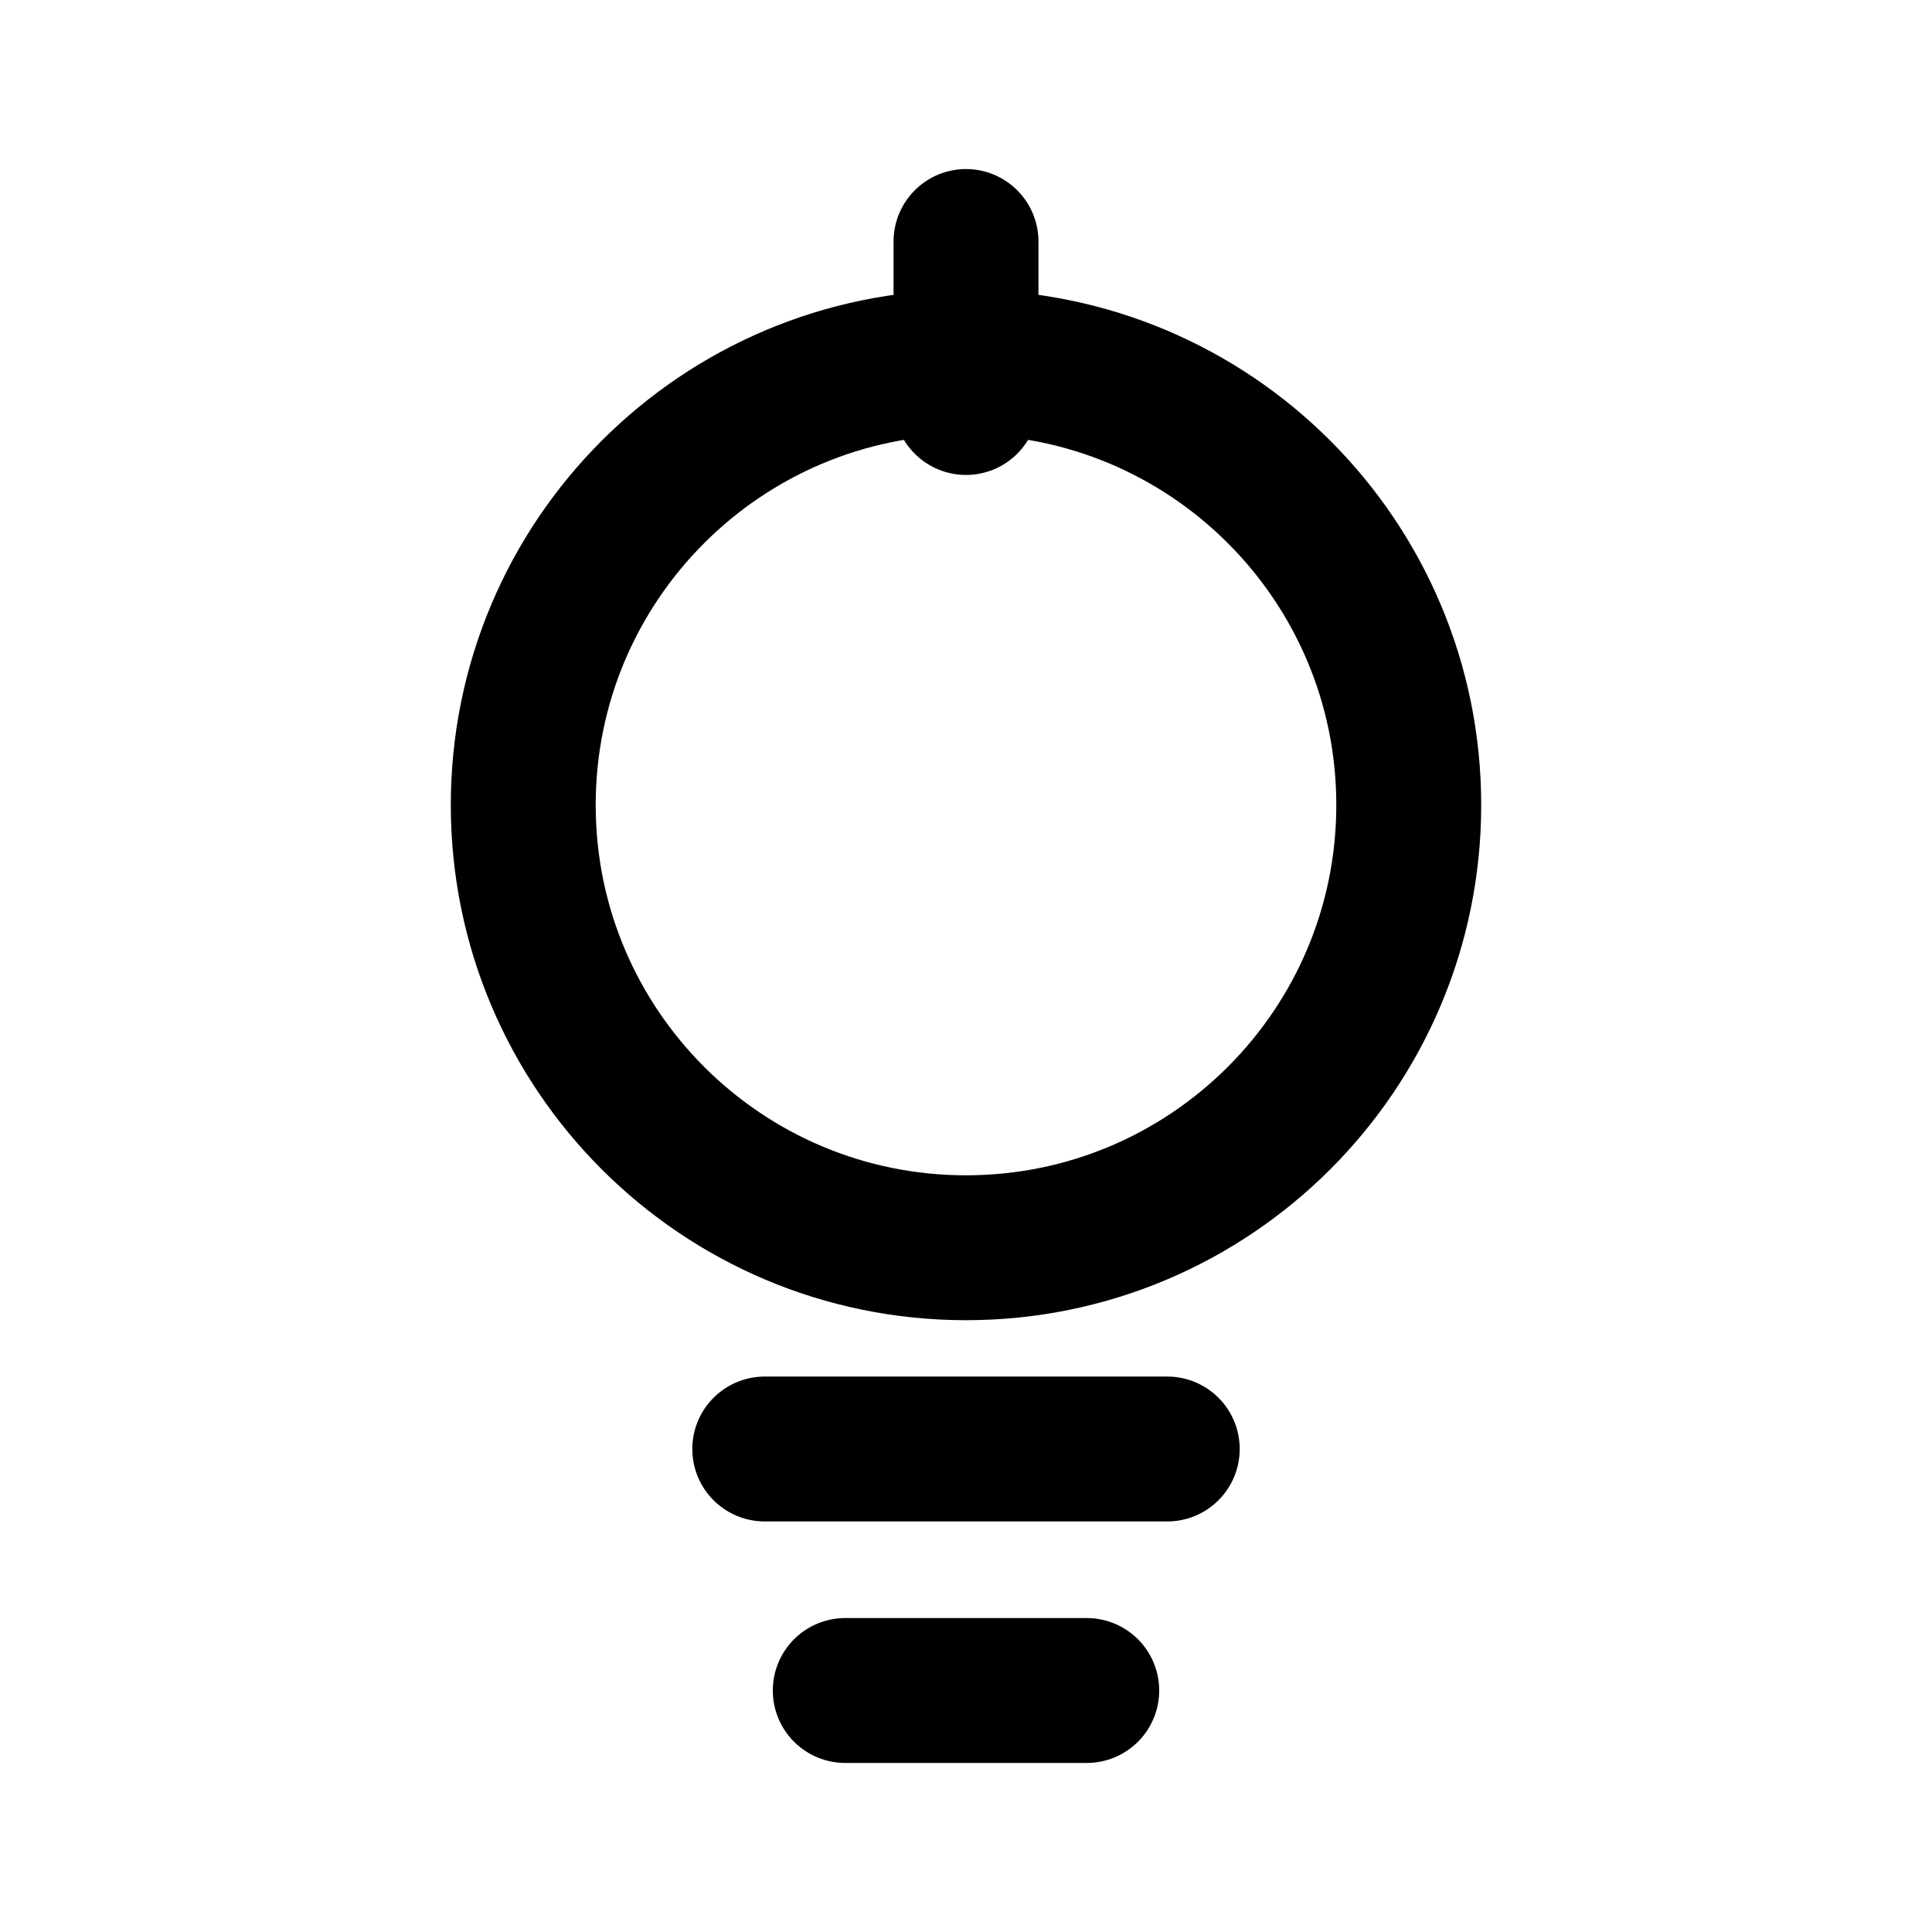
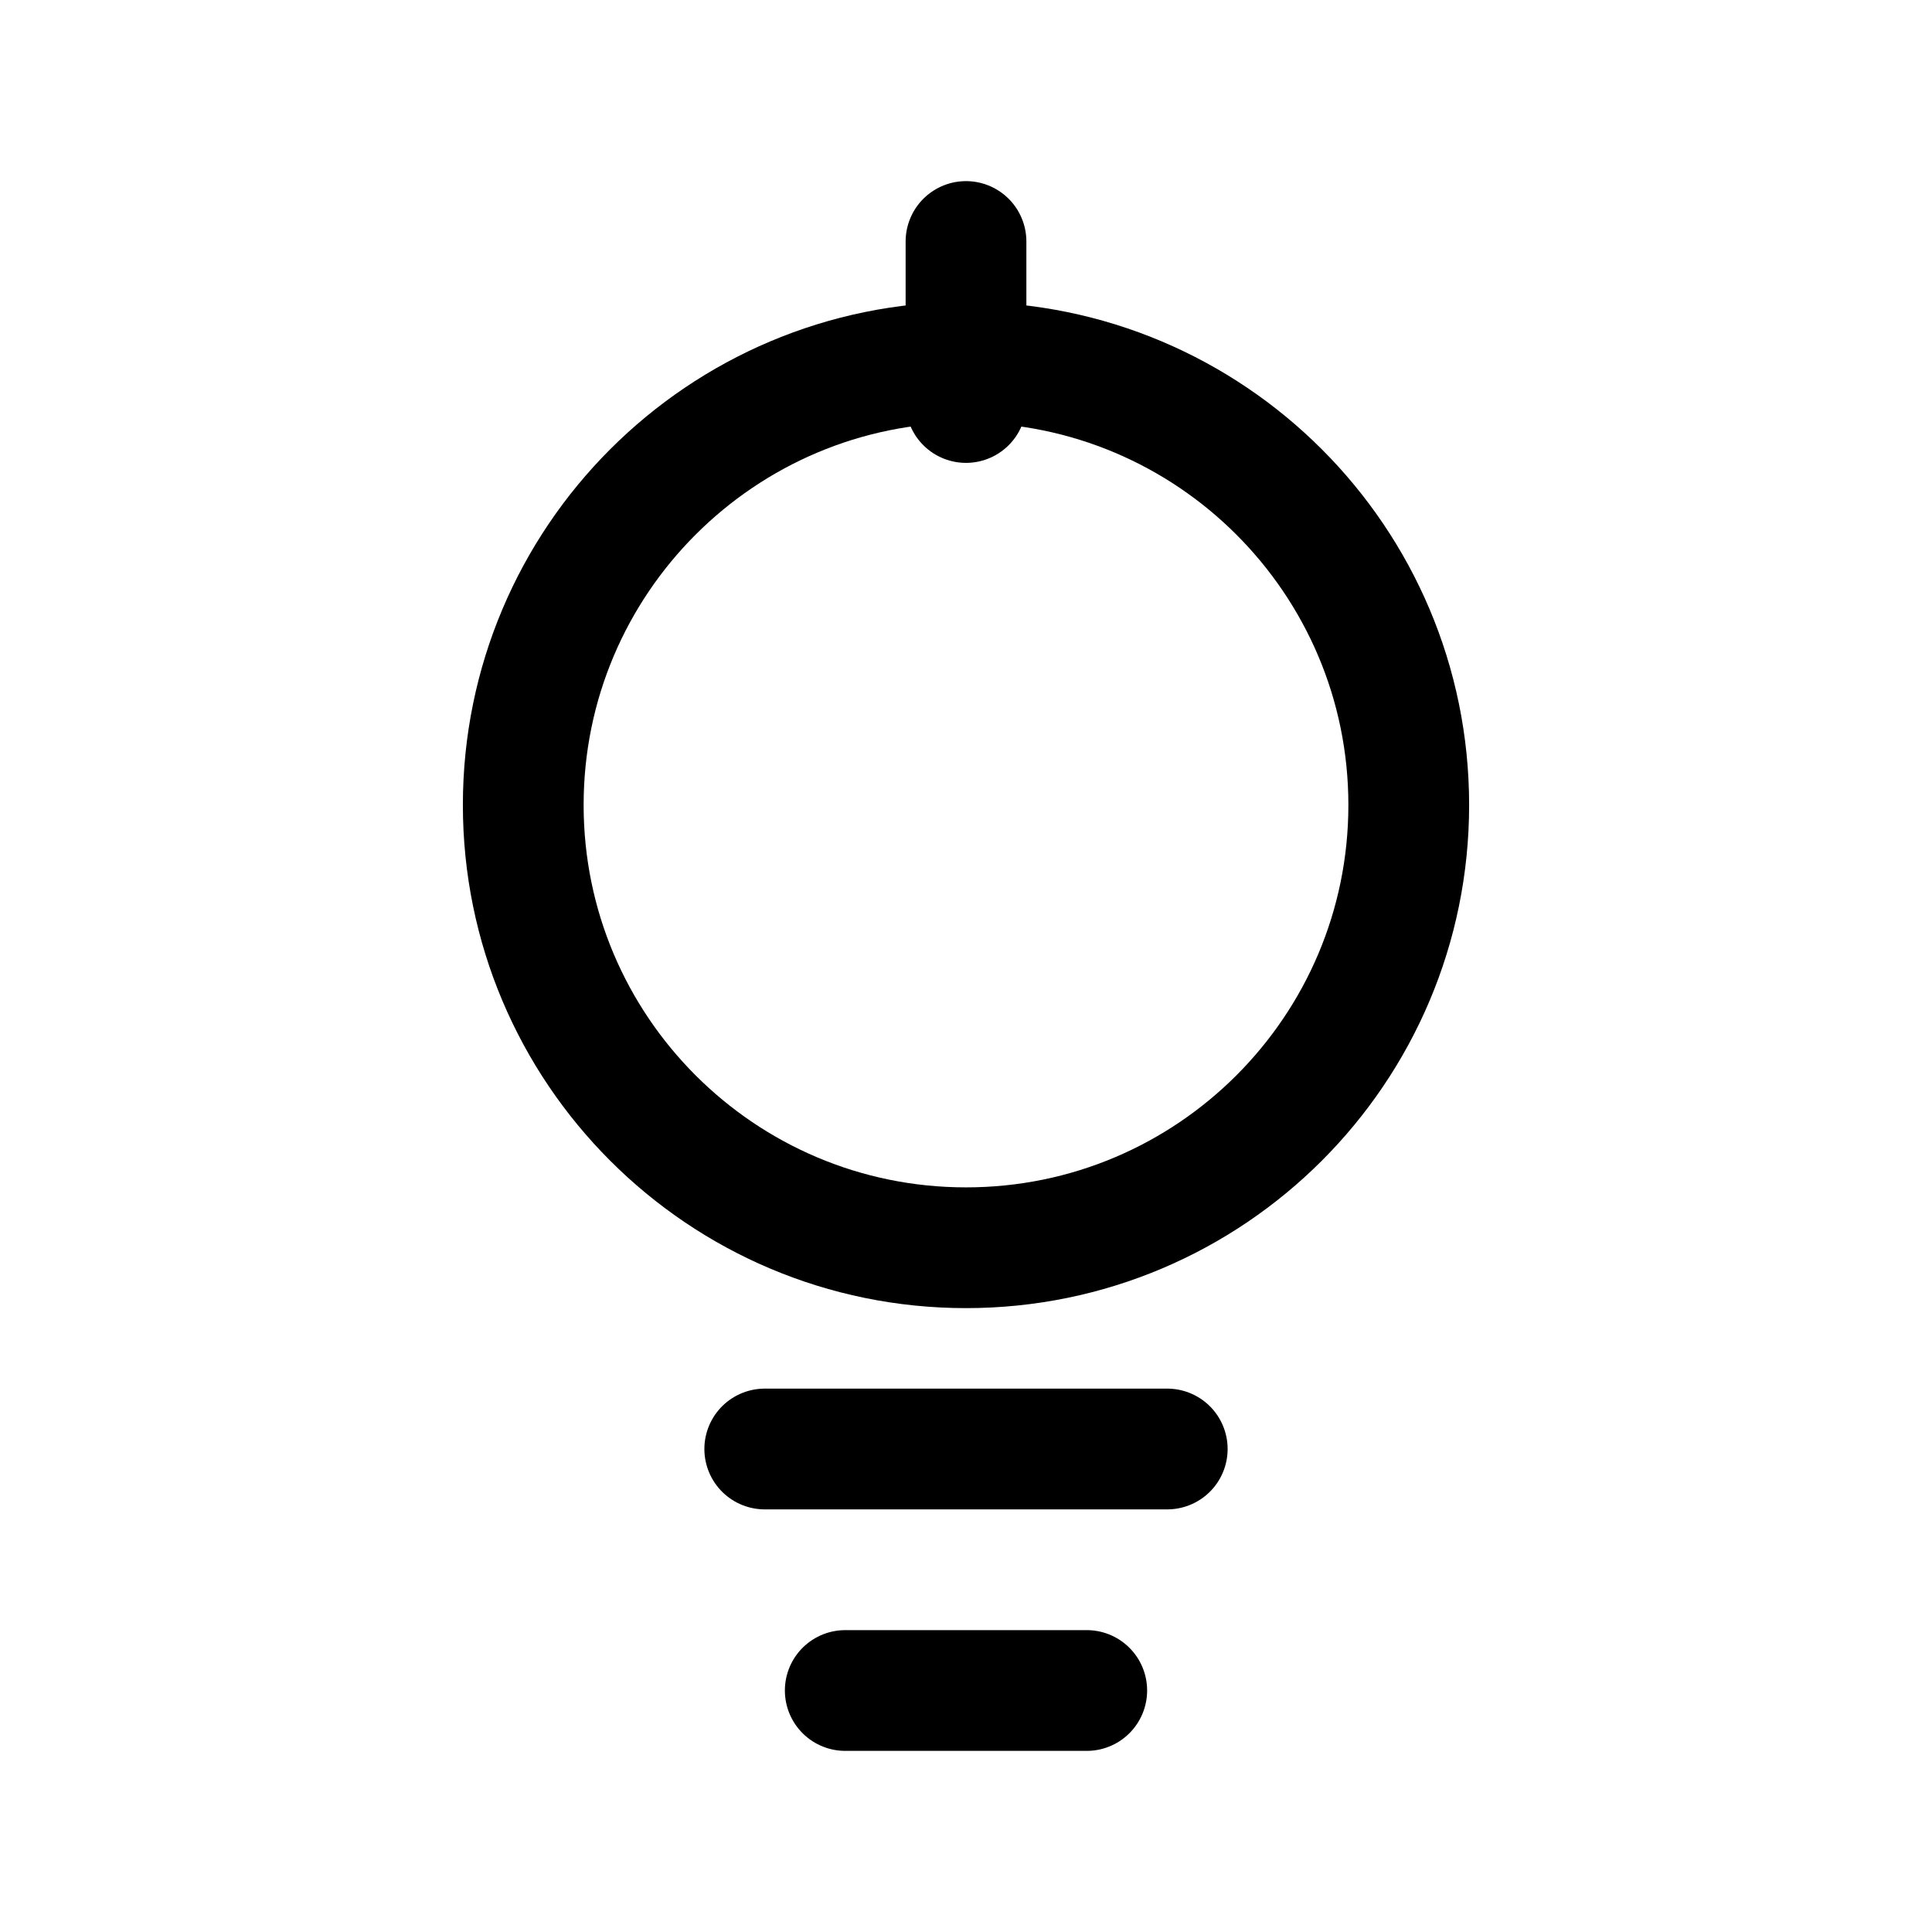
<svg xmlns="http://www.w3.org/2000/svg" viewBox="0 0 24 24" fill="none">
-   <g stroke="currentColor" stroke-width="1.8" stroke-linecap="round" stroke-linejoin="round">
+   <g stroke="currentColor" stroke-width="1.5" stroke-linecap="round" stroke-linejoin="round">
    <circle cx="12" cy="10" r="5.5" />
    <path d="M9.5 18h5M10.5 21h3" />
    <path d="M12 3v2" />
  </g>
</svg>
